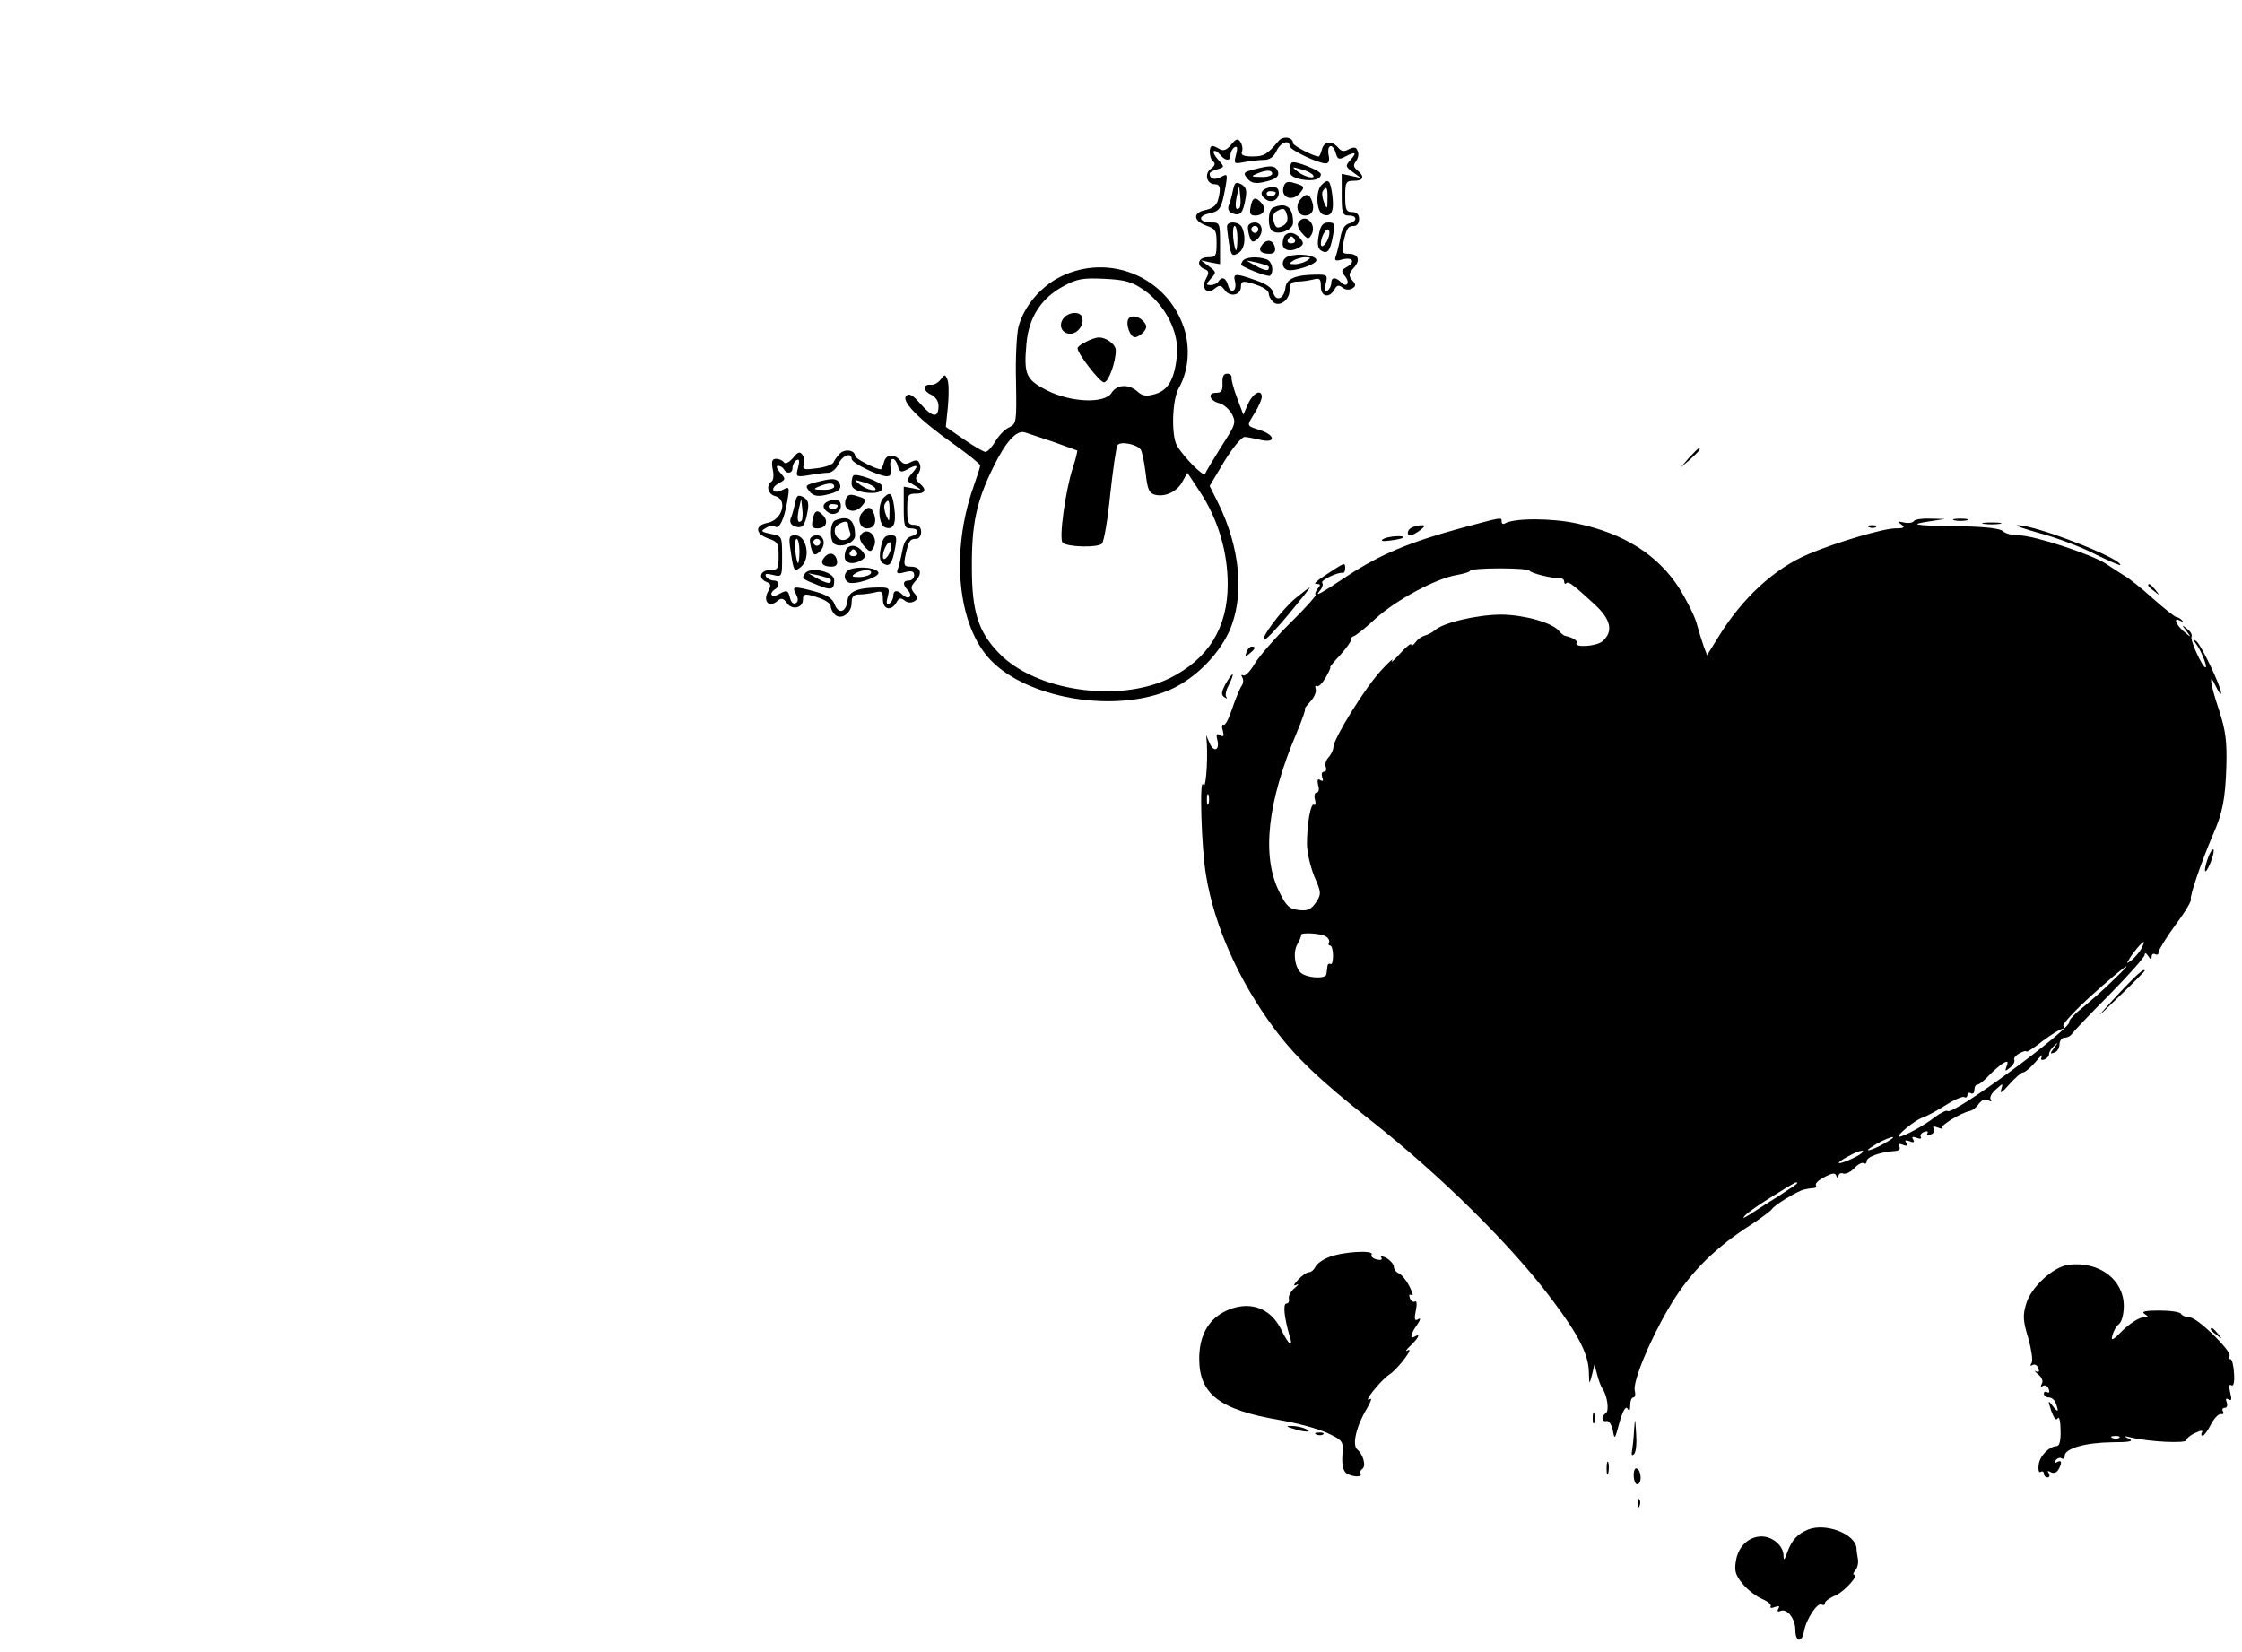
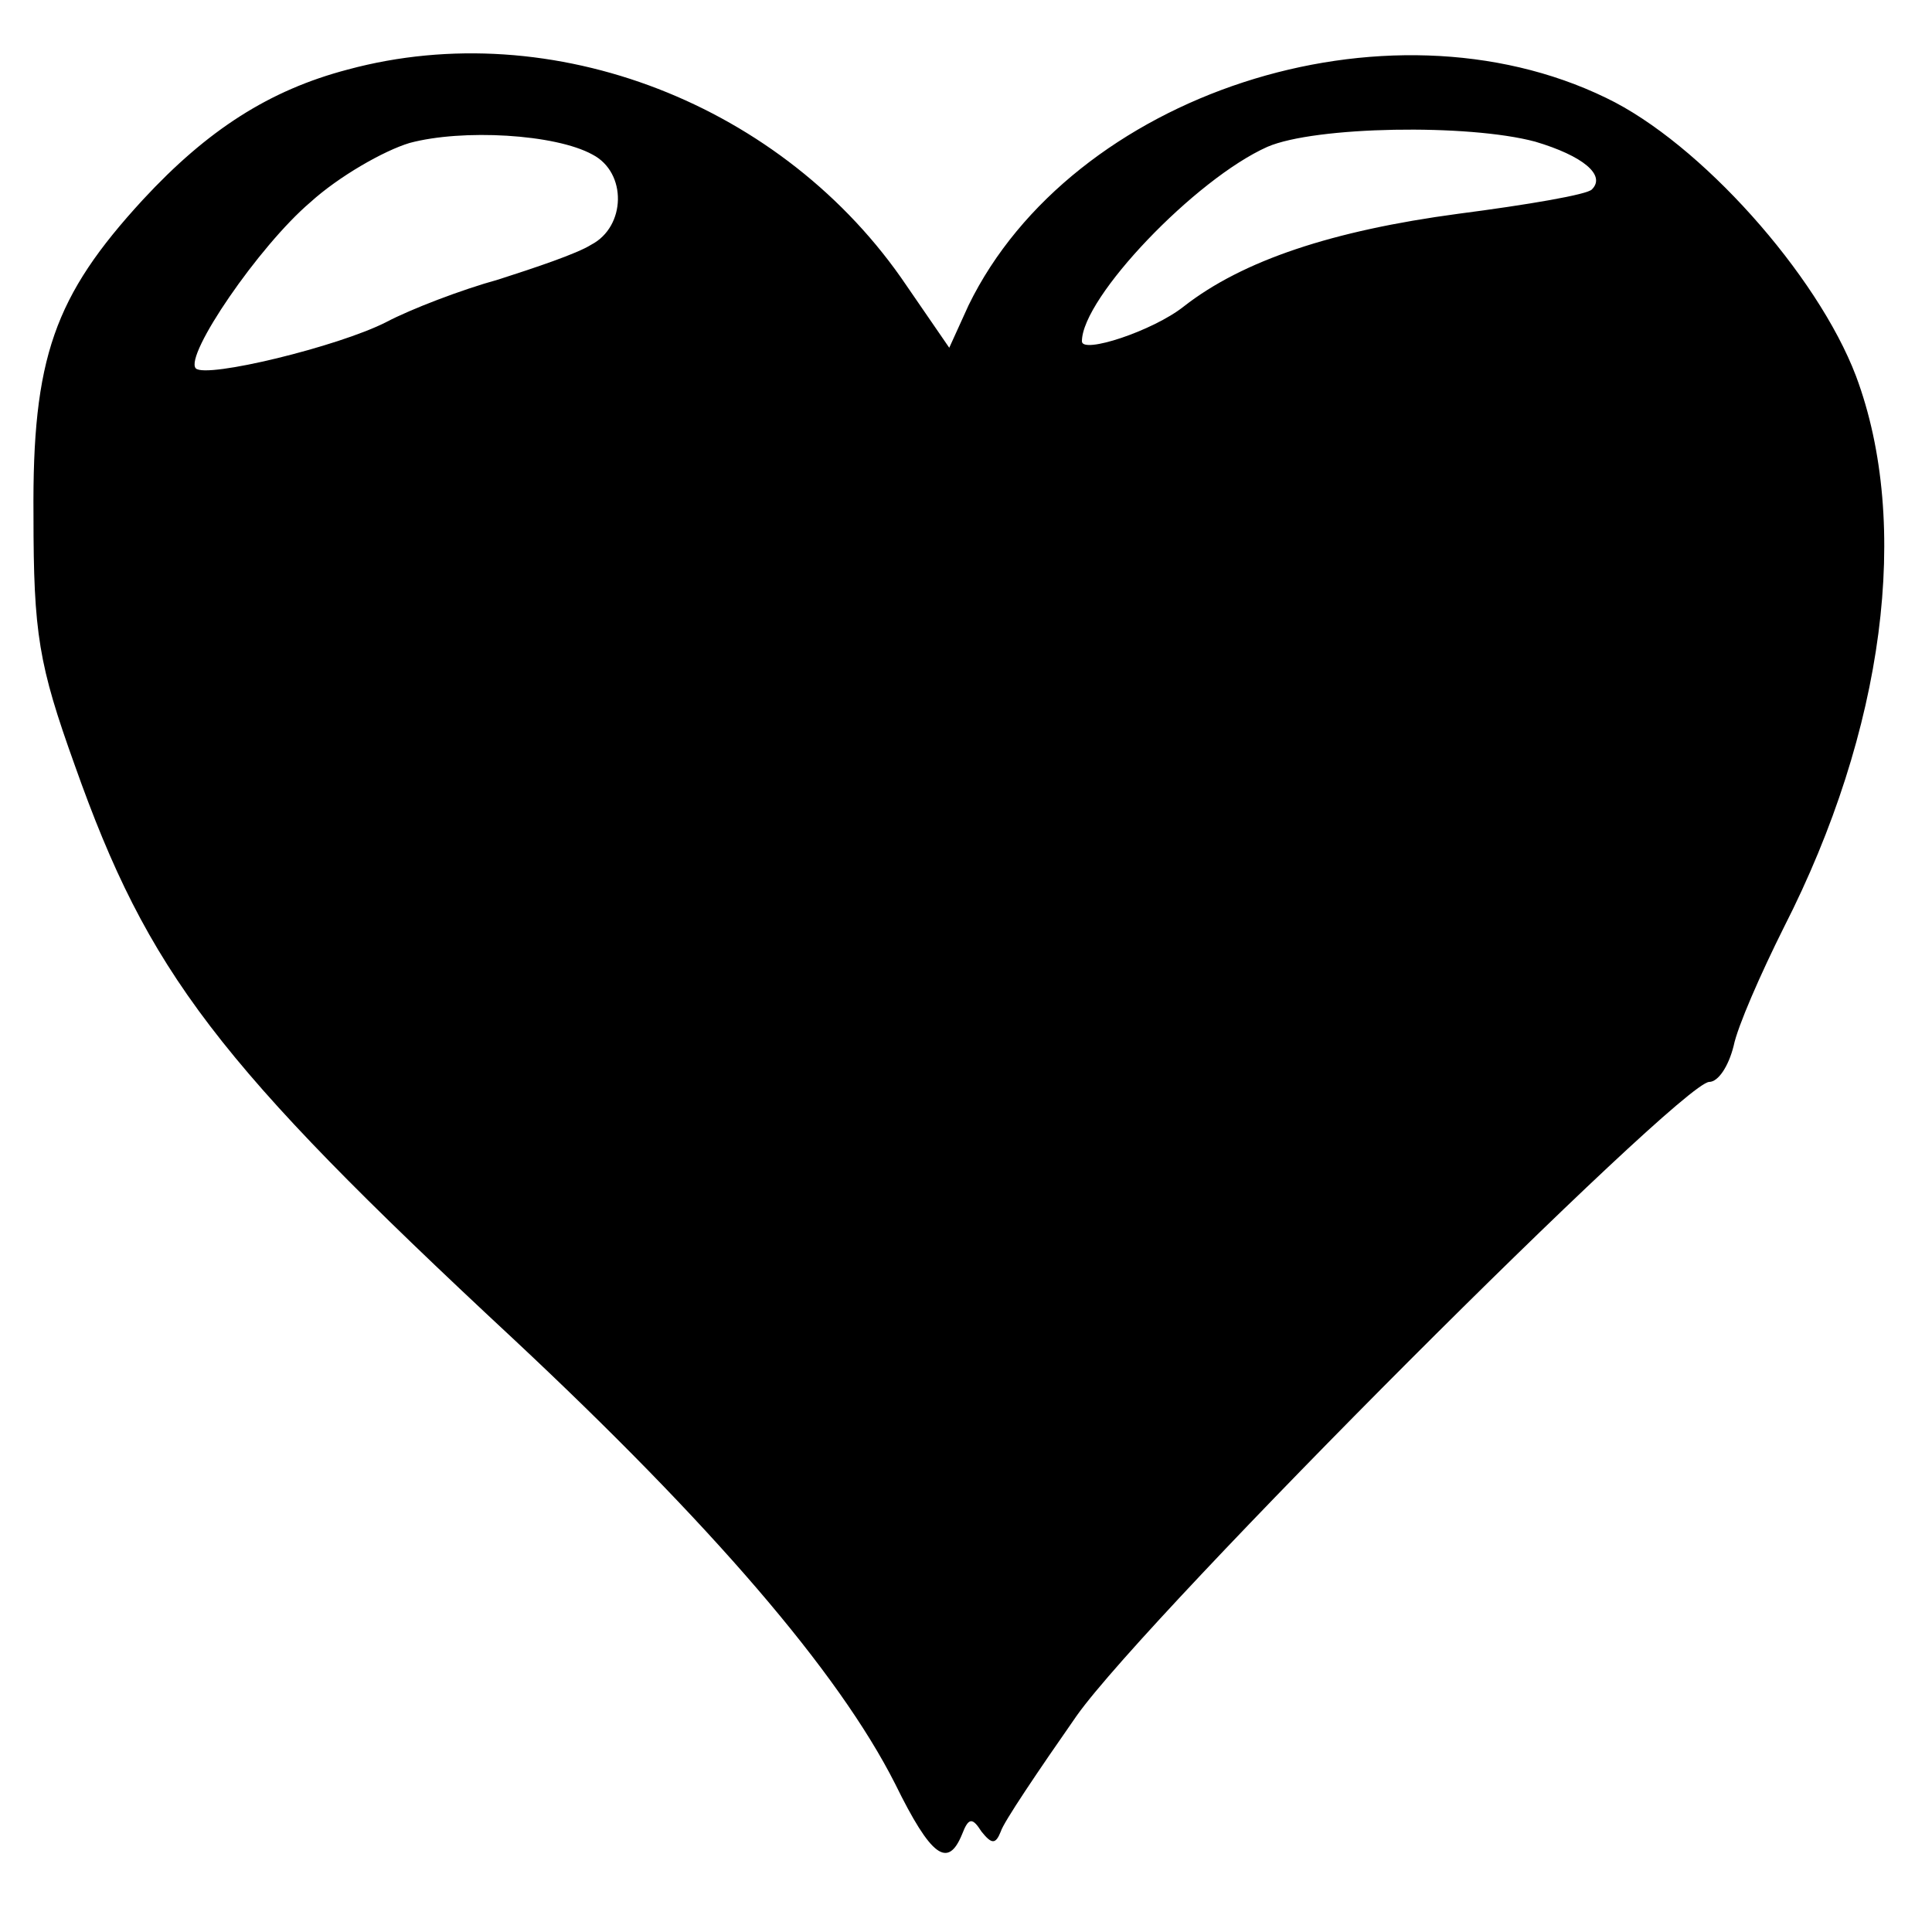
- <svg xmlns="http://www.w3.org/2000/svg" version="1.0" width="645pt" height="475pt" viewBox="0 0 645 475" preserveAspectRatio="xMidYMid meet">
-   <g transform="translate(0,475) scale(0.1,-0.1)" fill="#000000" stroke="none">
-     <path d="M3678 4344 c-33 -39 -42 -44 -75 -44 -25 0 -34 4 -30 13 3 8 1 20 -4 28 -8 12 -13 10 -28 -8 -12 -15 -22 -18 -32 -12 -8 5 -17 9 -21 9 -12 0 -9 -38 3 -45 6 -5 4 -12 -7 -20 -20 -14 -13 -45 11 -45 16 0 18 -12 9 -46 -4 -14 -16 -24 -35 -28 -38 -7 -37 -31 1 -45 27 -9 30 -14 30 -50 0 -37 -2 -41 -25 -41 -28 0 -35 -24 -10 -34 13 -5 14 -10 5 -27 -16 -28 2 -48 25 -29 13 11 18 10 29 -5 15 -21 46 -14 46 10 0 18 7 19 49 4 17 -6 31 -16 31 -23 0 -7 5 -17 12 -24 17 -17 48 4 48 33 0 19 5 25 23 25 12 0 32 3 45 6 19 5 22 2 22 -20 0 -30 24 -35 39 -9 7 13 12 14 23 6 8 -7 19 -8 28 -3 11 7 12 11 0 24 -11 14 -10 19 5 36 20 22 13 40 -16 40 -18 0 -20 4 -14 33 9 41 13 47 31 47 8 0 14 9 14 20 0 13 -7 20 -20 20 -17 0 -20 7 -20 45 0 41 2 45 25 45 28 0 32 12 10 30 -12 10 -12 16 -4 26 6 8 9 21 5 29 -4 12 -10 13 -25 6 -14 -8 -22 -7 -31 4 -18 21 -41 19 -47 -5 -3 -11 -7 -20 -9 -20 -15 0 -74 31 -74 38 0 18 -30 22 -42 6z m32 -14 c0 -11 82 -50 104 -50 9 0 12 9 8 25 -5 30 13 34 21 4 5 -17 9 -19 26 -10 30 16 36 13 17 -8 -16 -18 -16 -20 6 -36 l23 -17 -27 6 -28 6 0 -60 c0 -53 2 -60 20 -60 25 0 26 -16 1 -23 -12 -3 -21 -17 -25 -41 -4 -21 -10 -45 -13 -53 -5 -13 -1 -15 20 -9 30 7 37 -8 10 -23 -14 -8 -15 -11 -4 -25 16 -19 6 -35 -11 -18 -16 16 -28 15 -28 -2 0 -8 -5 -18 -11 -22 -9 -5 -10 1 -5 20 6 24 4 26 -23 26 -63 0 -90 -11 -93 -38 -4 -32 -27 -41 -35 -14 -3 14 -21 26 -51 36 -59 21 -65 20 -59 -4 3 -11 1 -23 -5 -26 -5 -3 -12 3 -15 15 -6 22 -18 27 -28 11 -3 -5 -13 -10 -22 -10 -14 0 -14 2 1 19 16 17 15 19 -6 35 l-23 17 28 -6 27 -5 0 60 c0 57 -1 60 -24 60 -37 0 -42 19 -7 26 31 7 35 13 47 78 6 36 5 37 -13 27 -19 -10 -33 -6 -33 10 0 3 10 9 22 12 21 6 21 7 3 27 -10 11 -16 22 -13 25 3 3 11 -1 18 -10 16 -19 30 -19 30 -1 0 8 5 18 11 22 9 5 10 -1 5 -21 -7 -27 -6 -27 25 -21 17 3 42 6 55 6 16 0 28 8 36 25 11 25 38 35 38 15z" />
-     <path d="M3716 4282 c-3 -3 -6 -13 -6 -23 0 -13 10 -20 34 -25 34 -6 56 0 56 15 0 10 -77 41 -84 33z m59 -33 c16 -16 -20 -10 -41 7 -18 14 -18 15 6 8 14 -3 29 -10 35 -15z" />
-     <path d="M3625 4267 c-50 -12 -51 -13 -35 -32 9 -11 22 -14 44 -9 39 8 50 18 40 36 -7 11 -18 12 -49 5z m35 -17 c0 -5 -15 -10 -32 -9 -28 0 -30 2 -13 9 28 12 45 12 45 0z" />
-     <path d="M3547 4202 c-3 -15 -8 -34 -12 -43 -4 -10 0 -19 11 -23 22 -8 30 1 37 41 5 25 2 35 -12 43 -16 8 -19 5 -24 -18z m19 -50 c-11 -10 -14 3 -8 33 l7 30 3 -28 c2 -16 1 -31 -2 -35z" />
-     <path d="M3694 4216 c-13 -33 23 -49 46 -21 15 18 13 20 -18 29 -15 5 -24 3 -28 -8z" />
-     <path d="M3802 4218 c-18 -18 -15 -77 4 -85 24 -9 33 9 27 55 -6 44 -11 50 -31 30z m17 -40 c0 -31 -1 -31 -10 -10 -5 13 -7 28 -3 33 10 16 14 9 13 -23z" />
-     <path d="M3652 4211 c-27 -7 -30 -22 -8 -36 18 -11 40 5 34 27 -2 9 -11 12 -26 9z m18 -15 c0 -11 -19 -15 -25 -6 -3 5 1 10 9 10 9 0 16 -2 16 -4z" />
-     <path d="M3740 4175 c-15 -18 -6 -45 14 -45 20 0 29 16 21 40 -8 24 -18 25 -35 5z" />
-     <path d="M3598 4155 c-4 -19 -1 -25 13 -25 24 0 33 18 19 35 -18 21 -27 18 -32 -10z" />
-     <path d="M3663 4153 c-16 -6 -17 -59 -2 -68 19 -12 59 4 59 24 0 45 -19 60 -57 44z m40 -23 c3 -13 -1 -24 -13 -30 -15 -8 -20 -6 -25 11 -5 14 -2 25 6 30 21 13 26 11 32 -11z" />
-     <path d="M3735 4109 c-4 -5 1 -19 11 -30 16 -18 19 -18 27 -4 17 31 -20 65 -38 34z" />
-     <path d="M3530 4098 c0 -7 3 -30 6 -50 6 -33 9 -36 25 -27 19 10 25 43 13 73 -7 19 -44 22 -44 4z m30 -33 c0 -19 -2 -35 -4 -35 -2 0 -6 16 -8 35 -2 19 0 35 4 35 4 0 8 -16 8 -35z" />
-     <path d="M3590 4096 c0 -8 3 -22 6 -30 5 -13 9 -14 20 -5 21 18 17 49 -6 49 -11 0 -20 -6 -20 -14z m30 -6 c0 -5 -4 -10 -10 -10 -5 0 -10 5 -10 10 0 6 5 10 10 10 6 0 10 -4 10 -10z" />
-     <path d="M3794 4074 c-5 -26 -3 -39 7 -45 18 -11 26 -1 34 44 6 33 5 37 -13 37 -16 0 -23 -8 -28 -36z m29 -4 c-6 -22 -23 -38 -23 -21 0 17 12 41 20 41 5 0 6 -9 3 -20z" />
-     <path d="M3697 4073 c-4 -3 -7 -15 -7 -25 0 -19 25 -24 49 -9 12 8 12 12 2 25 -14 17 -33 21 -44 9z m28 -13 c3 -5 -1 -10 -10 -10 -9 0 -13 5 -10 10 3 6 8 10 10 10 2 0 7 -4 10 -10z" />
-     <path d="M3632 4047 c-14 -16 -6 -27 20 -27 13 0 18 6 16 17 -4 22 -22 27 -36 10z" />
-     <path d="M3708 4013 c-19 -5 -24 -28 -8 -38 15 -10 92 15 87 28 -4 13 -50 19 -79 10z m52 -13 c-8 -5 -24 -10 -35 -10 -17 0 -17 2 -5 10 8 5 24 10 35 10 17 0 17 -2 5 -10z" />
-     <path d="M3575 3999 c-4 -6 -5 -11 -4 -12 25 -15 78 -34 83 -30 12 12 6 41 -10 47 -25 9 -62 7 -69 -5z m74 -15 c2 -2 2 -7 -1 -10 -4 -3 -19 2 -35 11 l-28 16 30 -6 c16 -4 32 -9 34 -11z" />
-     <path d="M3051 3954 c-58 -29 -105 -85 -121 -144 -5 -20 -9 -91 -7 -158 2 -116 1 -121 -19 -131 -12 -5 -30 -23 -40 -40 -10 -17 -23 -31 -29 -31 -5 0 -33 16 -62 36 l-52 36 6 58 c3 32 3 67 -1 77 -7 17 -8 17 -20 1 -7 -9 -19 -16 -27 -15 -24 3 -25 -17 -1 -28 13 -6 22 -19 22 -32 0 -36 -16 -35 -50 3 -23 27 -34 34 -43 25 -15 -15 37 -68 136 -138 42 -30 77 -58 77 -62 0 -4 -9 -32 -20 -63 -66 -189 -45 -399 51 -498 104 -107 342 -150 501 -90 75 28 149 98 184 173 45 100 33 240 -32 371 l-24 48 43 72 c24 39 50 70 58 69 8 0 29 -5 48 -9 43 -9 39 15 -5 29 -39 13 -38 10 -15 48 12 19 21 40 21 47 0 24 -25 12 -39 -19 l-14 -32 -18 48 c-10 26 -17 53 -16 59 1 6 -5 11 -13 11 -10 0 -14 -9 -13 -27 1 -22 -3 -28 -18 -28 -27 0 -19 -23 9 -30 12 -3 28 -17 36 -31 13 -25 10 -31 -30 -93 -23 -37 -45 -73 -47 -79 -3 -11 -61 47 -81 81 -17 30 -14 134 6 167 27 48 33 114 14 172 -49 147 -215 216 -355 147z m241 -39 c61 -43 101 -123 94 -188 -7 -68 -25 -100 -64 -111 -25 -7 -36 -5 -50 8 -25 22 -59 20 -74 -4 -20 -32 -117 -28 -186 7 -61 31 -67 46 -59 135 7 76 43 131 107 165 38 21 56 24 117 21 60 -3 79 -8 115 -33z m-262 -436 c36 -13 67 -24 69 -25 1 -2 -4 -24 -13 -51 -21 -65 -40 -203 -29 -214 13 -13 101 -15 113 -3 6 6 17 70 24 142 8 72 17 136 21 141 7 13 57 3 67 -13 4 -6 10 -36 14 -68 5 -45 10 -57 26 -61 30 -8 65 9 80 38 l14 25 37 -56 c51 -78 79 -171 79 -265 0 -125 -56 -215 -167 -270 -147 -72 -387 -37 -492 73 -58 60 -77 119 -77 243 -1 127 13 192 61 290 37 76 68 109 92 101 9 -3 45 -15 81 -27z" />
-     <path d="M3060 3835 c-16 -20 -6 -45 19 -45 22 0 41 27 34 48 -6 17 -38 15 -53 -3z" />
-     <path d="M3246 3832 c-8 -14 5 -52 19 -52 7 0 18 7 25 15 10 12 10 18 0 30 -14 16 -36 20 -44 7z" />
-     <path d="M3123 3766 c-13 -6 -23 -14 -23 -18 0 -15 64 -98 76 -98 13 0 34 58 34 92 0 18 -29 39 -52 37 -7 -1 -23 -6 -35 -13z" />
-     <path d="M2416 3445 c-8 -8 -16 -20 -18 -25 -2 -6 -23 -14 -47 -17 -37 -5 -43 -4 -39 9 4 8 2 21 -3 29 -8 11 -13 10 -28 -9 -12 -13 -22 -18 -26 -12 -3 5 -13 10 -22 10 -12 0 -14 -7 -10 -30 4 -16 2 -32 -3 -35 -17 -11 -11 -37 10 -42 37 -10 21 -68 -21 -77 -38 -7 -37 -31 1 -45 27 -9 30 -14 30 -50 0 -37 -2 -41 -25 -41 -28 0 -35 -24 -10 -34 13 -5 14 -10 5 -27 -16 -28 2 -48 25 -29 13 11 18 10 29 -5 15 -21 46 -14 46 10 0 18 7 19 49 4 17 -6 31 -16 31 -23 0 -7 5 -17 12 -24 17 -17 48 4 48 33 0 19 5 25 23 25 12 0 32 3 45 6 19 5 22 2 22 -20 0 -30 24 -35 39 -9 7 13 12 14 23 6 8 -7 19 -8 28 -3 11 7 12 11 0 24 -11 14 -10 19 5 36 20 22 13 40 -16 40 -18 0 -20 4 -14 33 9 41 13 47 31 47 8 0 14 9 14 20 0 13 -7 20 -20 20 -17 0 -20 7 -20 45 0 41 2 45 25 45 28 0 32 12 10 30 -12 10 -12 16 -4 26 6 8 9 21 5 29 -4 12 -10 13 -25 6 -14 -8 -22 -7 -31 4 -18 21 -41 19 -47 -5 -3 -11 -7 -20 -9 -20 -15 0 -74 31 -74 38 0 17 -29 22 -44 7z m34 -15 c0 -12 76 -49 101 -50 12 0 15 7 11 25 -5 30 13 34 21 4 5 -17 9 -19 26 -10 30 17 36 13 16 -9 -10 -11 -16 -22 -14 -24 2 -1 13 -8 24 -15 18 -11 17 -12 -7 -6 l-28 5 0 -60 c0 -53 2 -60 20 -60 25 0 26 -16 1 -23 -12 -3 -21 -17 -25 -41 -4 -21 -10 -45 -13 -53 -5 -13 -1 -15 20 -9 20 5 27 3 27 -9 0 -8 -7 -15 -15 -15 -18 0 -19 -12 -3 -28 6 -6 9 -15 5 -19 -4 -4 -13 -1 -19 5 -16 16 -28 15 -28 -2 0 -8 -5 -18 -11 -22 -9 -5 -10 1 -5 20 6 24 4 26 -23 26 -63 0 -90 -11 -93 -38 -4 -34 -26 -40 -37 -10 -6 16 -22 27 -55 36 -63 17 -69 16 -56 -7 7 -14 7 -22 -1 -26 -6 -4 -13 2 -16 14 -6 24 -8 25 -34 11 -20 -11 -28 3 -9 15 15 9 12 25 -4 25 -8 0 -18 5 -22 11 -5 9 1 10 20 5 26 -6 26 -6 26 53 0 58 0 59 -32 65 -28 6 -31 8 -15 17 9 6 21 7 27 4 12 -8 26 21 35 73 7 42 6 43 -13 33 -13 -7 -23 -7 -27 -2 -3 6 4 15 16 21 20 11 20 12 3 31 -9 10 -12 19 -6 19 6 0 14 -4 17 -10 9 -15 25 -12 25 4 0 8 5 18 11 22 9 5 10 -1 5 -21 -7 -27 -7 -28 31 -22 21 4 46 7 56 7 9 0 23 11 29 25 11 25 38 35 38 15z" />
-     <path d="M2455 3382 c-3 -3 -5 -13 -5 -23 0 -13 10 -20 34 -25 37 -6 59 1 54 18 -4 12 -75 38 -83 30z m60 -33 c16 -16 -20 -10 -41 7 -18 14 -18 15 6 8 14 -3 29 -10 35 -15z" />
-     <path d="M2365 3367 c-50 -12 -51 -13 -35 -32 9 -11 22 -14 44 -9 39 8 50 18 40 36 -7 11 -18 12 -49 5z m35 -17 c0 -5 -15 -10 -32 -9 -28 0 -30 2 -13 9 28 12 45 12 45 0z" />
-     <path d="M2287 3302 c-3 -15 -8 -34 -12 -43 -4 -10 0 -19 11 -23 22 -8 30 1 37 41 5 25 2 35 -12 43 -16 8 -19 5 -24 -18z m19 -50 c-11 -10 -14 3 -8 33 l7 30 3 -28 c2 -16 1 -31 -2 -35z" />
-     <path d="M2434 3316 c-13 -33 23 -49 46 -21 15 18 13 20 -18 29 -15 5 -24 3 -28 -8z" />
-     <path d="M2542 3318 c-18 -18 -15 -77 4 -85 24 -9 33 9 27 55 -6 44 -11 50 -31 30z m17 -40 c0 -31 -1 -31 -10 -10 -5 13 -7 28 -3 33 10 16 14 9 13 -23z" />
-     <path d="M2392 3311 c-27 -7 -30 -22 -8 -36 18 -11 40 5 34 27 -2 9 -11 12 -26 9z m18 -15 c0 -11 -19 -15 -25 -6 -3 5 1 10 9 10 9 0 16 -2 16 -4z" />
-     <path d="M2480 3275 c-15 -18 -6 -45 14 -45 20 0 29 16 21 40 -8 24 -18 25 -35 5z" />
-     <path d="M2338 3255 c-4 -19 -1 -25 13 -25 24 0 33 18 19 35 -18 21 -27 18 -32 -10z" />
-     <path d="M2403 3253 c-16 -6 -17 -59 -2 -68 19 -12 59 4 59 24 0 45 -19 60 -57 44z m37 -12 c0 -5 3 -16 6 -24 3 -9 -3 -16 -15 -20 -25 -6 -41 30 -20 44 18 11 29 11 29 0z" />
-     <path d="M2475 3209 c-4 -5 1 -19 11 -30 16 -18 19 -18 27 -4 17 31 -20 65 -38 34z" />
-     <path d="M2275 3163 c8 -57 10 -60 30 -43 28 24 16 90 -17 90 -18 0 -20 -4 -13 -47z m25 2 c0 -19 -2 -35 -4 -35 -2 0 -6 16 -8 35 -2 19 0 35 4 35 4 0 8 -16 8 -35z" />
-     <path d="M2330 3196 c0 -8 3 -22 6 -30 5 -13 9 -14 20 -5 21 18 17 49 -6 49 -11 0 -20 -6 -20 -14z m30 -6 c0 -5 -4 -10 -10 -10 -5 0 -10 5 -10 10 0 6 5 10 10 10 6 0 10 -4 10 -10z" />
-     <path d="M2534 3174 c-5 -26 -3 -39 7 -45 18 -11 26 -1 34 44 6 33 5 37 -13 37 -16 0 -23 -8 -28 -36z m29 -4 c-6 -22 -23 -38 -23 -21 0 17 12 41 20 41 5 0 6 -9 3 -20z" />
-     <path d="M2437 3173 c-4 -3 -7 -15 -7 -25 0 -19 25 -24 49 -9 12 8 12 12 2 25 -14 17 -33 21 -44 9z m28 -13 c3 -5 -1 -10 -10 -10 -9 0 -13 5 -10 10 3 6 8 10 10 10 2 0 7 -4 10 -10z" />
-     <path d="M2372 3147 c-14 -16 -6 -27 20 -27 13 0 18 6 16 17 -4 22 -22 27 -36 10z" />
-     <path d="M2448 3113 c-19 -5 -24 -28 -8 -38 15 -10 92 15 87 28 -4 13 -50 19 -79 10z m57 -13 c-3 -5 -18 -10 -33 -10 -21 0 -24 2 -12 10 20 13 53 13 45 0z" />
-     <path d="M2315 3099 c-9 -13 -8 -14 37 -32 39 -16 48 -14 48 14 0 25 -72 41 -85 18z m74 -15 c2 -2 2 -7 -1 -10 -4 -3 -19 2 -35 11 l-28 16 30 -6 c16 -4 32 -9 34 -11z" />
-     <path d="M4859 3433 l-24 -28 28 24 c25 23 32 31 24 31 -2 0 -14 -12 -28 -27z" />
-     <path d="M4204 3231 c-150 -41 -233 -76 -325 -136 -86 -57 -99 -64 -80 -42 6 8 8 17 5 20 -7 7 45 32 59 29 4 -1 7 5 7 14 0 15 -3 14 -27 -1 -59 -38 -67 -45 -54 -45 10 0 11 -3 2 -13 -6 -8 -9 -16 -6 -18 2 -3 -32 -41 -76 -84 -44 -44 -90 -97 -101 -117 -12 -20 -26 -34 -31 -31 -6 3 -7 1 -3 -6 4 -6 3 -17 -2 -24 -5 -7 -17 -36 -27 -65 -9 -28 -20 -50 -25 -47 -4 3 -6 -5 -2 -17 4 -16 2 -19 -8 -13 -10 6 -12 3 -8 -13 8 -30 -10 -38 -22 -10 l-10 23 2 -25 c3 -57 -4 -134 -10 -118 -12 30 -6 -183 8 -262 24 -144 93 -299 193 -435 61 -83 134 -153 279 -267 200 -157 406 -360 524 -518 75 -100 104 -156 105 -207 1 -37 1 -38 9 -8 l7 30 8 -30 c4 -16 11 -34 15 -40 14 -19 20 -64 10 -70 -14 -9 -13 -26 2 -23 7 2 14 -10 18 -27 5 -28 6 -26 19 23 10 34 18 48 23 40 5 -9 8 -6 8 10 0 12 4 22 9 22 5 0 7 8 4 19 -6 25 40 139 96 235 55 95 123 166 222 232 41 26 75 52 77 56 5 10 73 52 92 56 8 2 20 4 27 4 7 1 10 5 7 9 -2 5 9 15 25 23 23 12 31 13 34 3 4 -9 6 -9 6 0 1 7 7 10 14 7 7 -2 21 4 31 15 10 11 23 18 27 15 5 -3 9 -1 9 5 0 13 38 27 83 30 11 1 15 6 11 13 -5 8 -2 9 10 5 11 -5 15 -3 10 5 -5 8 -2 9 10 5 11 -5 15 -3 10 5 -5 8 -2 9 10 5 9 -4 15 -3 12 2 -3 5 1 12 10 15 8 3 12 2 9 -4 -3 -6 1 -7 9 -4 9 3 13 11 9 17 -4 7 0 8 13 3 10 -4 15 -4 12 0 -7 6 54 43 79 48 7 1 19 10 26 21 9 11 19 15 27 10 8 -5 11 -4 7 2 -4 6 3 19 15 29 21 19 21 19 15 -1 -5 -13 4 -7 23 15 17 19 35 35 40 35 6 0 22 14 36 30 14 17 22 24 18 16 -4 -9 -2 -12 7 -9 8 3 14 10 14 16 0 6 7 17 15 24 12 11 12 11 0 -6 -13 -17 -13 -19 0 -14 8 2 15 13 15 24 0 10 7 19 15 19 8 0 17 5 20 10 3 5 51 56 108 113 56 57 102 109 102 115 0 7 4 6 10 -3 7 -11 10 -11 10 -2 0 7 5 10 10 7 6 -3 10 -1 10 6 0 6 22 42 49 79 28 37 47 70 44 73 -5 6 32 113 64 187 27 61 35 102 38 195 2 73 -2 103 -21 162 -26 77 -31 116 -9 68 8 -16 14 -25 15 -19 0 19 -59 142 -72 150 -10 6 -10 5 -1 -7 14 -17 35 -69 28 -69 -9 0 -46 81 -40 89 2 5 -3 15 -13 22 -16 13 -16 12 -2 -6 15 -20 14 -20 -8 -1 -23 20 -31 42 -9 30 7 -4 9 -3 4 2 -5 5 -12 9 -16 9 -4 0 -34 24 -67 53 -33 30 -70 59 -81 65 -11 7 -35 22 -54 35 -43 28 -208 82 -252 82 -18 0 -38 5 -45 12 -8 8 -53 13 -124 14 -134 2 -148 5 -88 14 l45 7 -42 1 c-23 1 -44 -2 -47 -7 -3 -5 -16 -7 -29 -4 -18 4 -19 3 -7 -6 12 -8 8 -11 -17 -11 -34 0 -167 -39 -248 -73 -99 -41 -193 -127 -263 -242 l-31 -50 -10 27 c-5 14 -14 43 -20 65 -6 22 -29 67 -50 101 -62 96 -158 157 -294 186 -73 16 -182 16 -208 0 -5 -3 -9 0 -9 5 0 14 4 14 -116 -18z m196 -122 c0 -7 67 -24 88 -22 6 0 12 -4 12 -10 0 -6 3 -8 6 -5 6 7 20 -4 83 -62 45 -42 53 -76 22 -104 -17 -16 -85 -20 -75 -5 3 6 -11 15 -34 20 -4 1 -11 7 -17 14 -20 24 -99 46 -165 47 -69 0 -168 -23 -192 -45 -7 -6 -20 -13 -28 -15 -8 -2 -21 -10 -27 -19 -7 -9 -13 -13 -13 -7 0 5 -15 -7 -33 -27 -17 -19 -27 -28 -22 -19 6 9 -9 -4 -32 -29 -46 -50 -135 -193 -137 -220 0 -9 -7 -22 -14 -30 -7 -7 -11 -20 -8 -27 3 -8 1 -14 -5 -14 -6 0 -8 -7 -5 -16 4 -10 2 -13 -6 -8 -7 5 -9 0 -6 -14 4 -12 2 -22 -4 -22 -6 0 -8 -9 -5 -20 3 -11 2 -18 -3 -15 -9 6 -20 -54 -20 -113 0 -24 10 -65 21 -93 20 -46 21 -50 5 -75 -14 -20 -24 -25 -49 -22 -27 3 -36 10 -57 53 -51 103 -34 258 50 456 16 38 27 69 24 69 -3 0 5 10 16 22 11 12 18 28 15 36 -2 7 -1 11 3 8 5 -3 16 8 26 25 9 16 15 29 13 29 -3 0 10 16 29 36 18 20 32 40 31 44 -1 5 3 9 8 10 6 2 34 24 63 51 58 53 175 116 234 125 21 4 38 9 38 13 0 3 38 6 85 6 47 0 85 -3 85 -6z m-923 -671 c-3 -7 -5 -2 -5 12 0 14 2 19 5 13 2 -7 2 -19 0 -25z m339 -383 c7 -5 10 -13 7 -17 -2 -5 -1 -8 4 -8 4 0 8 -13 8 -29 0 -16 -3 -27 -7 -24 -5 2 -9 -1 -9 -6 -1 -6 -2 -17 -3 -23 -1 -15 -54 -12 -73 3 -18 16 -24 58 -11 82 7 12 12 24 11 27 -3 9 62 5 73 -5z m2345 -33 c-5 -10 -18 -25 -27 -33 -16 -12 -17 -12 -9 1 10 18 37 50 42 50 2 0 -1 -8 -6 -18z m-84 -94 c-24 -24 -63 -58 -85 -76 -23 -18 -41 -37 -39 -42 5 -20 -336 -271 -350 -256 -3 3 -20 -5 -37 -18 -32 -25 -90 -56 -102 -56 -13 0 45 48 67 55 12 4 42 20 67 36 25 16 49 26 53 23 5 -3 9 0 9 6 0 6 5 8 10 5 6 -3 10 1 10 9 0 9 4 16 9 16 5 0 19 11 32 25 13 14 32 30 41 36 14 8 16 6 11 -8 -6 -16 -5 -16 10 -4 9 7 14 17 12 22 -3 4 4 13 15 19 11 6 20 8 20 5 0 -3 21 10 46 30 26 19 51 35 56 35 5 0 7 4 4 9 -3 5 35 46 84 90 95 85 134 112 57 39z m-657 -468 c-19 -11 -39 -19 -45 -19 -5 0 6 8 25 19 19 11 40 19 45 19 6 0 -6 -8 -25 -19z m-65 -28 c-13 -11 -65 -33 -65 -27 0 2 12 11 28 19 30 17 52 21 37 8z m-185 -86 c0 -2 -24 -18 -52 -36 -29 -18 -66 -42 -83 -53 -19 -12 -24 -14 -15 -4 8 9 44 34 80 56 69 43 70 43 70 37z" />
-     <path d="M5623 3253 c9 -2 25 -2 35 0 9 3 1 5 -18 5 -19 0 -27 -2 -17 -5z" />
-     <path d="M5708 3243 c12 -2 32 -2 45 0 12 2 2 4 -23 4 -25 0 -35 -2 -22 -4z" />
-     <path d="M4063 3233 c-14 -5 -18 -23 -5 -23 5 0 17 7 28 15 14 11 15 14 4 14 -8 0 -21 -3 -27 -6z" />
-     <path d="M5378 3233 c7 -3 16 -2 19 1 4 3 -2 6 -13 5 -11 0 -14 -3 -6 -6z" />
-     <path d="M5872 3215 c48 -13 119 -40 157 -60 39 -19 71 -33 71 -30 0 20 -248 116 -296 114 -10 0 20 -11 68 -24z" />
-     <path d="M3979 3199 c-9 -5 -1 -7 20 -4 18 2 35 6 37 8 9 8 -44 5 -57 -4z" />
-     <path d="M6180 3066 c0 -2 8 -10 18 -17 15 -13 16 -12 3 4 -13 16 -21 21 -21 13z" />
-     <path d="M3727 3029 c-40 -33 -104 -119 -89 -119 5 0 37 34 71 75 34 41 61 75 59 75 -2 0 -20 -14 -41 -31z" />
-     <path d="M3586 2874 c-5 -14 -4 -15 9 -4 17 14 19 20 6 20 -5 0 -12 -7 -15 -16z" />
-     <path d="M3525 2781 c-12 -23 -12 -31 -2 -37 6 -4 9 -4 5 1 -4 4 -1 20 8 36 8 16 12 29 10 29 -3 0 -12 -13 -21 -29z" />
-     <path d="M6351 2279 c-14 -42 -7 -49 9 -9 7 17 10 33 8 36 -3 3 -11 -9 -17 -27z" />
-     <path d="M6150 1947 c-8 -7 -40 -39 -70 -72 -54 -59 -53 -59 18 10 40 38 72 71 72 72 0 5 -5 3 -20 -10z" />
-     <path d="M3822 1133 c-18 -7 -35 -20 -38 -28 -4 -8 -12 -15 -19 -15 -6 0 -20 -10 -31 -22 -13 -14 -14 -19 -4 -14 8 4 6 0 -5 -9 -11 -9 -19 -23 -17 -31 2 -8 -2 -14 -7 -14 -11 0 -6 -42 9 -93 12 -37 -3 -26 -24 18 -32 66 -97 86 -165 51 -47 -25 -71 -71 -71 -135 0 -102 60 -147 231 -176 52 -9 114 -26 139 -38 44 -21 45 -23 42 -63 -2 -25 2 -44 10 -51 15 -12 50 -14 42 -2 -2 4 0 10 5 13 12 8 3 42 -14 56 -16 13 -3 68 28 119 11 19 15 31 8 26 -23 -13 31 54 55 70 25 16 76 83 53 70 -7 -4 -4 2 9 14 23 22 30 37 12 26 -15 -9 -12 8 7 34 10 15 11 21 3 16 -10 -6 -12 -1 -7 24 4 18 3 30 -2 27 -5 -3 -12 1 -15 10 -3 9 -2 12 5 8 6 -3 3 8 -6 25 -9 18 -23 35 -31 38 -7 3 -14 11 -14 19 0 7 -10 18 -21 25 -12 6 -19 7 -15 1 4 -6 -2 -8 -14 -5 -11 3 -17 9 -14 14 8 14 -87 8 -124 -8z" />
-     <path d="M5954 1112 c-45 -4 -111 -64 -125 -113 -10 -33 -9 -49 6 -98 9 -32 14 -65 10 -71 -5 -8 -4 -11 2 -7 6 4 14 0 17 -9 4 -10 2 -13 -7 -9 -6 4 -4 0 7 -9 10 -8 15 -20 10 -27 -4 -7 -3 -10 3 -6 6 4 14 0 17 -9 3 -8 2 -12 -4 -9 -6 3 -10 1 -10 -4 0 -6 6 -11 14 -11 8 0 17 -7 20 -16 10 -26 7 -29 -9 -8 -13 17 -14 16 -4 -14 8 -22 14 -30 19 -22 4 7 8 -9 8 -34 1 -30 -3 -46 -11 -46 -22 -1 -50 -29 -52 -55 -2 -14 1 -23 6 -19 5 3 9 0 9 -5 0 -6 5 -11 11 -11 5 0 7 5 3 12 -5 7 -3 8 6 3 7 -4 16 -2 21 6 12 20 11 31 -3 23 -7 -4 -8 -3 -4 5 4 6 12 9 17 6 5 -4 9 0 9 7 0 21 59 38 136 39 51 0 64 3 49 10 -17 8 -16 9 5 4 52 -13 160 -18 160 -8 0 5 12 15 26 21 14 7 23 8 19 2 -3 -5 -3 -10 2 -10 4 0 15 15 24 33 9 17 22 31 29 29 6 -1 9 2 5 8 -3 5 -1 10 5 10 7 0 9 7 6 16 -4 10 -2 13 6 8 8 -5 9 1 4 20 -4 18 -3 25 3 21 7 -4 10 9 8 34 -1 23 -6 41 -10 41 -5 0 -6 4 -3 9 8 13 -92 111 -114 111 -10 0 -22 5 -25 10 -3 6 -32 10 -63 10 -41 0 -53 -3 -42 -10 12 -8 12 -10 -5 -10 -10 0 -36 -16 -57 -36 -29 -30 -36 -33 -31 -16 3 12 11 27 19 33 8 6 14 29 14 53 -1 75 -70 127 -156 118z m143 -498 c-3 -3 -12 -4 -19 -1 -8 3 -5 6 6 6 11 1 17 -2 13 -5z" />
-     <path d="M6360 926 c0 -2 8 -10 18 -17 15 -13 16 -12 3 4 -13 16 -21 21 -21 13z" />
-     <path d="M4582 670 c0 -14 2 -19 5 -12 2 6 2 18 0 25 -3 6 -5 1 -5 -13z" />
-     <path d="M4701 635 c-1 -22 -4 -48 -6 -59 -2 -12 0 -15 6 -9 6 6 8 32 6 59 -3 47 -3 48 -6 9z" />
-     <path d="M3720 640 c34 -11 60 -11 35 0 -11 5 -29 8 -40 8 -16 0 -15 -2 5 -8z" />
-     <path d="M3788 623 c7 -3 16 -2 19 1 4 3 -2 6 -13 5 -11 0 -14 -3 -6 -6z" />
-     <path d="M4622 525 c0 -16 2 -22 5 -12 2 9 2 23 0 30 -3 6 -5 -1 -5 -18z" />
-     <path d="M4700 506 c0 -14 5 -26 10 -26 6 0 10 9 10 19 0 11 -4 23 -10 26 -6 4 -10 -5 -10 -19z" />
-     <path d="M4711 424 c0 -11 3 -14 6 -6 3 7 2 16 -1 19 -3 4 -6 -2 -5 -13z" />
-     <path d="M5202 350 c-31 -13 -47 -30 -60 -65 -8 -24 -11 -26 -11 -9 -1 28 -32 54 -63 54 -37 0 -68 -29 -74 -71 -5 -28 -1 -41 20 -66 14 -17 39 -36 56 -43 16 -7 27 -16 24 -21 -3 -5 3 -6 12 -2 12 4 15 3 10 -5 -4 -7 -2 -10 7 -6 19 7 42 -23 42 -55 0 -35 19 -38 25 -4 6 35 39 85 51 77 5 -3 9 -1 9 4 0 5 13 15 30 22 26 11 70 60 54 60 -4 0 -2 6 4 13 6 7 9 22 7 32 -2 11 -4 25 -4 31 -3 41 -88 74 -139 54z" />
+ <svg xmlns="http://www.w3.org/2000/svg" version="1.0" width="150pt" height="150pt" viewBox="0 0 150 150" preserveAspectRatio="xMidYMid meet">
+   <g transform="translate(0,150) scale(0.1,-0.1)" fill="#000000" stroke="none">
+     <path d="M270 1446 c-61 -16 -109 -47 -159 -101 -69 -75 -86 -123 -85 -245 0 -92 4 -116 32 -194 57 -161 110 -231 340 -445 154 -144 253 -259 297 -346 28 -57 41 -66 52 -39 5 13 8 13 15 2 8 -10 11 -10 15 0 2 7 29 47 59 90 56 79 468 491 491 492 7 0 15 12 19 28 3 15 21 56 39 92 78 153 99 313 56 428 -30 79 -121 181 -194 216 -171 83 -415 3 -495 -161 l-15 -33 -33 48 c-95 141 -275 211 -434 168z m190 -66 c27 -14 26 -56 -1 -70 -11 -7 -44 -18 -72 -27 -29 -8 -68 -23 -87 -33 -37 -19 -140 -44 -148 -36 -9 10 49 95 89 129 22 20 57 40 77 46 41 11 113 7 142 -9z m732 10 c37 -11 55 -26 44 -37 -3 -4 -50 -12 -104 -19 -97 -13 -167 -36 -213 -72 -24 -19 -79 -37 -79 -27 0 34 88 126 144 151 37 16 156 18 208 4z" />
  </g>
</svg>
